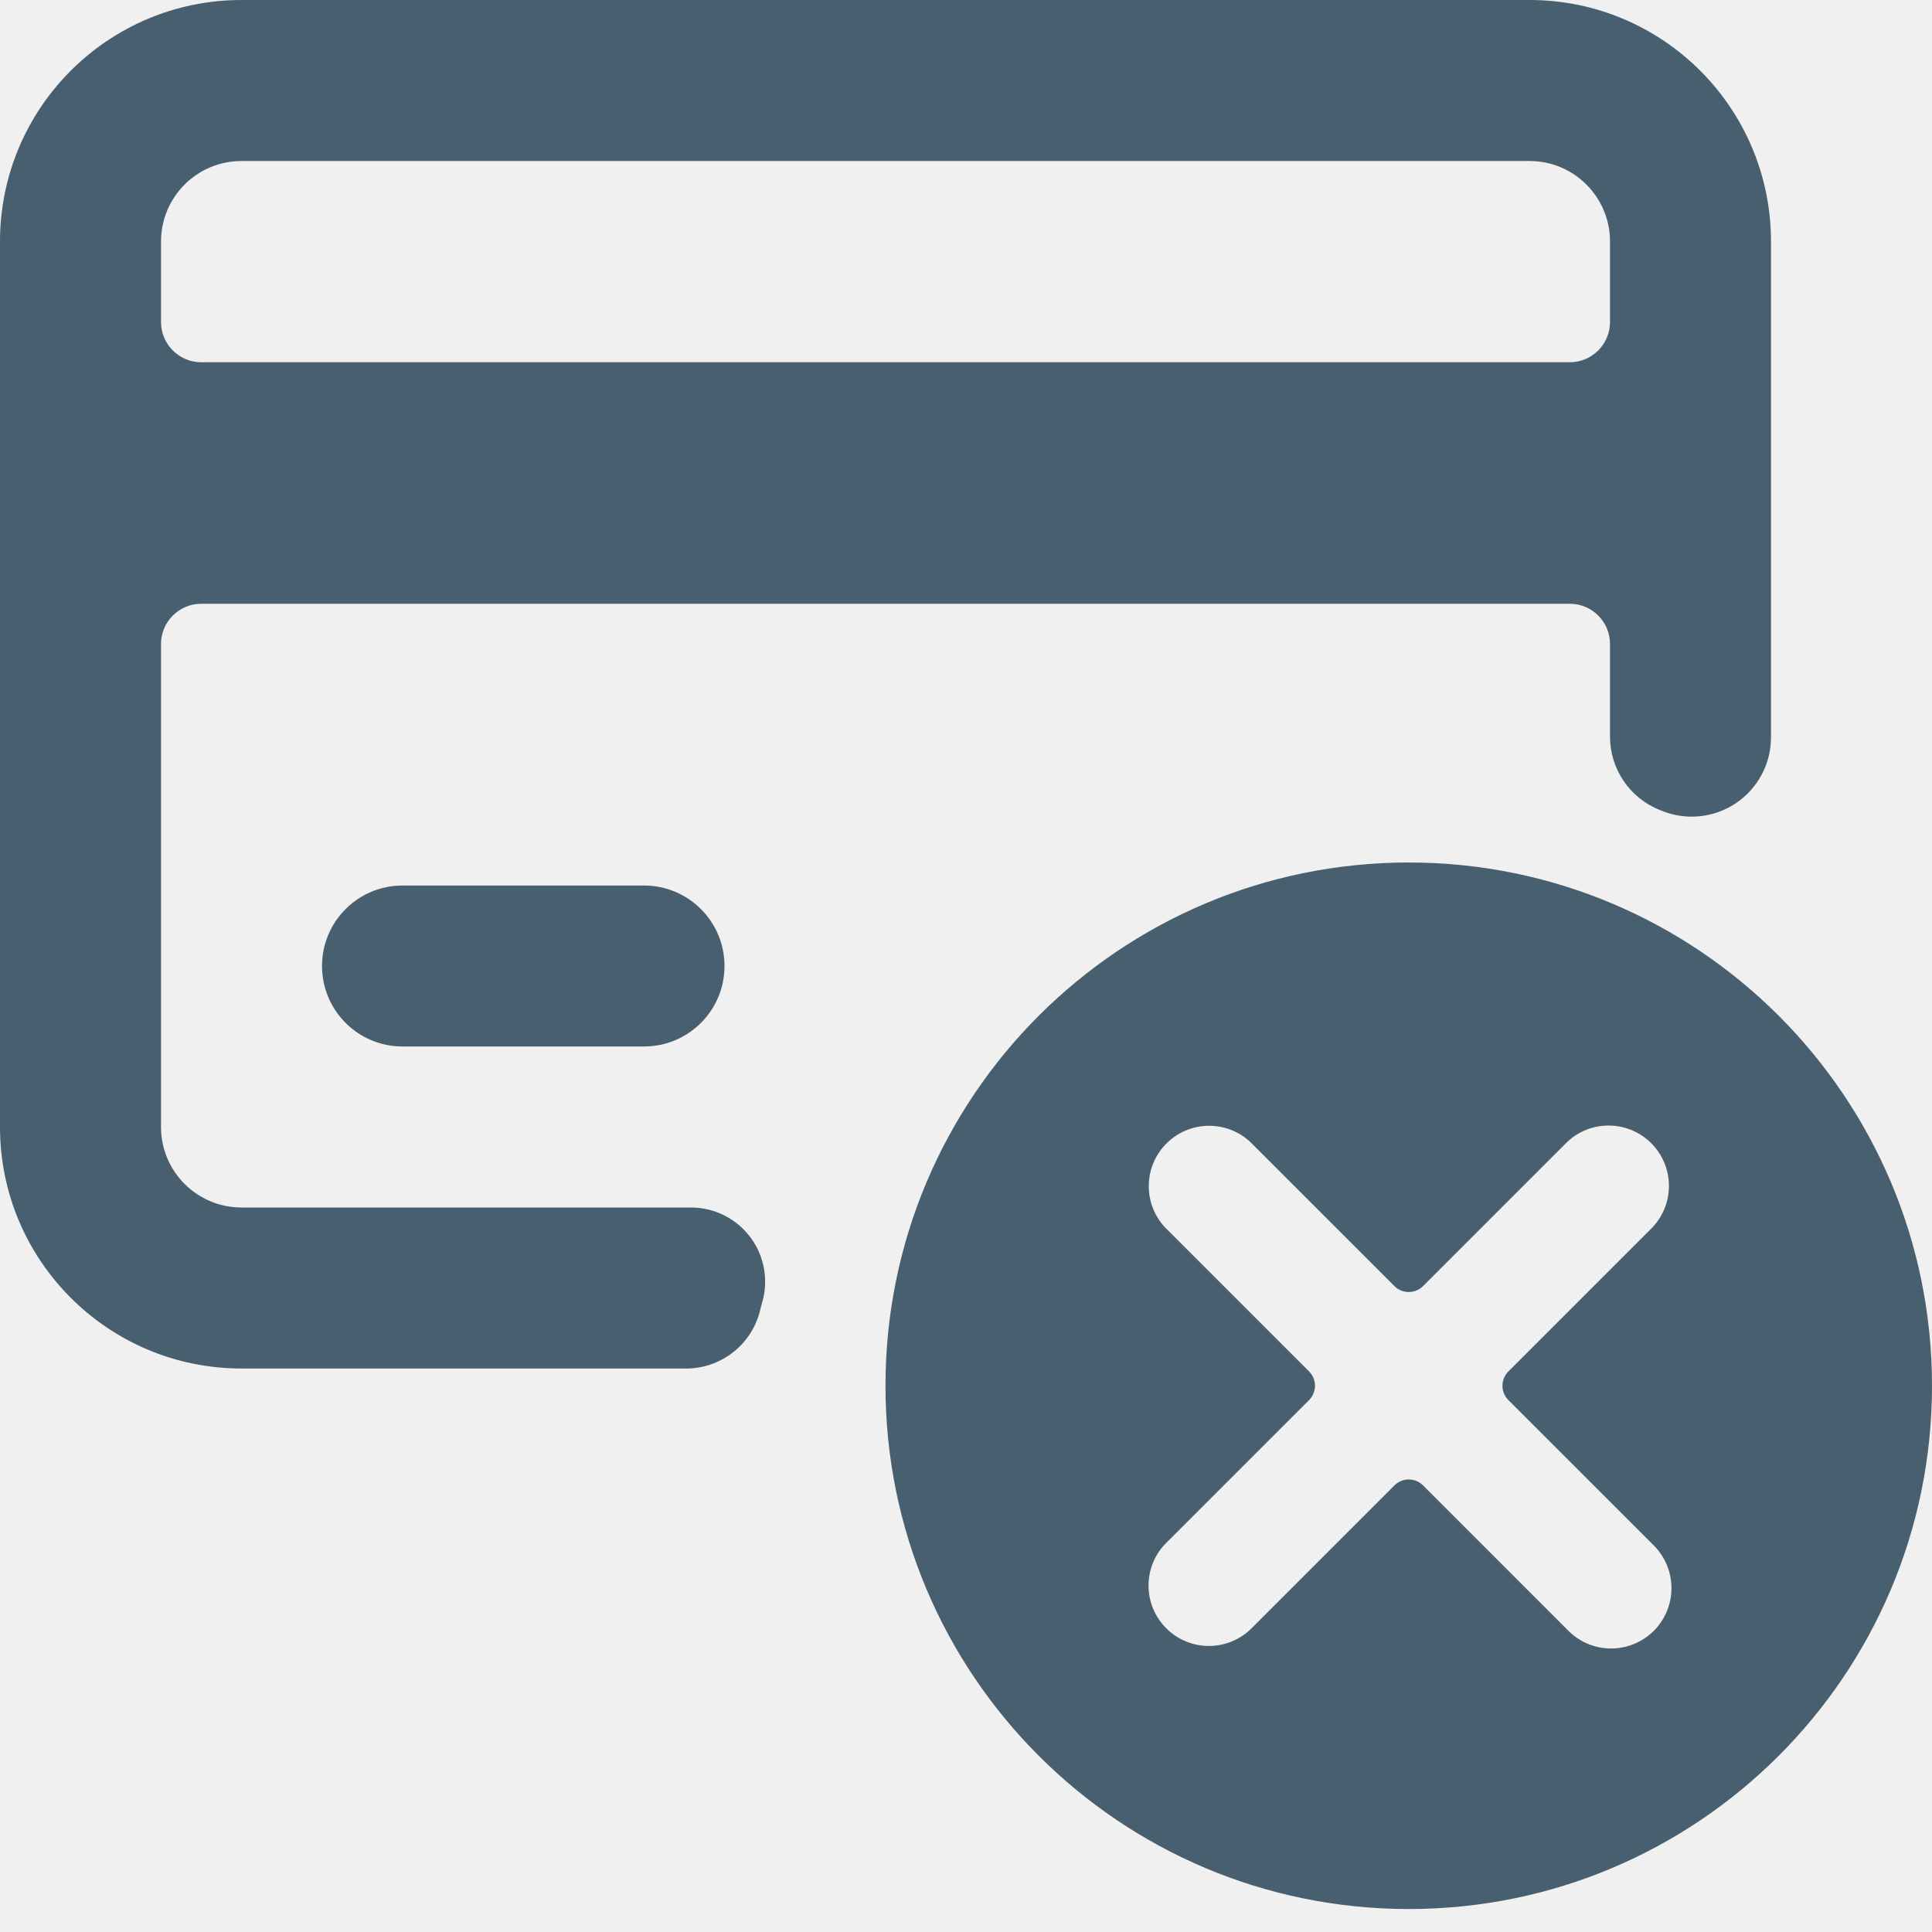
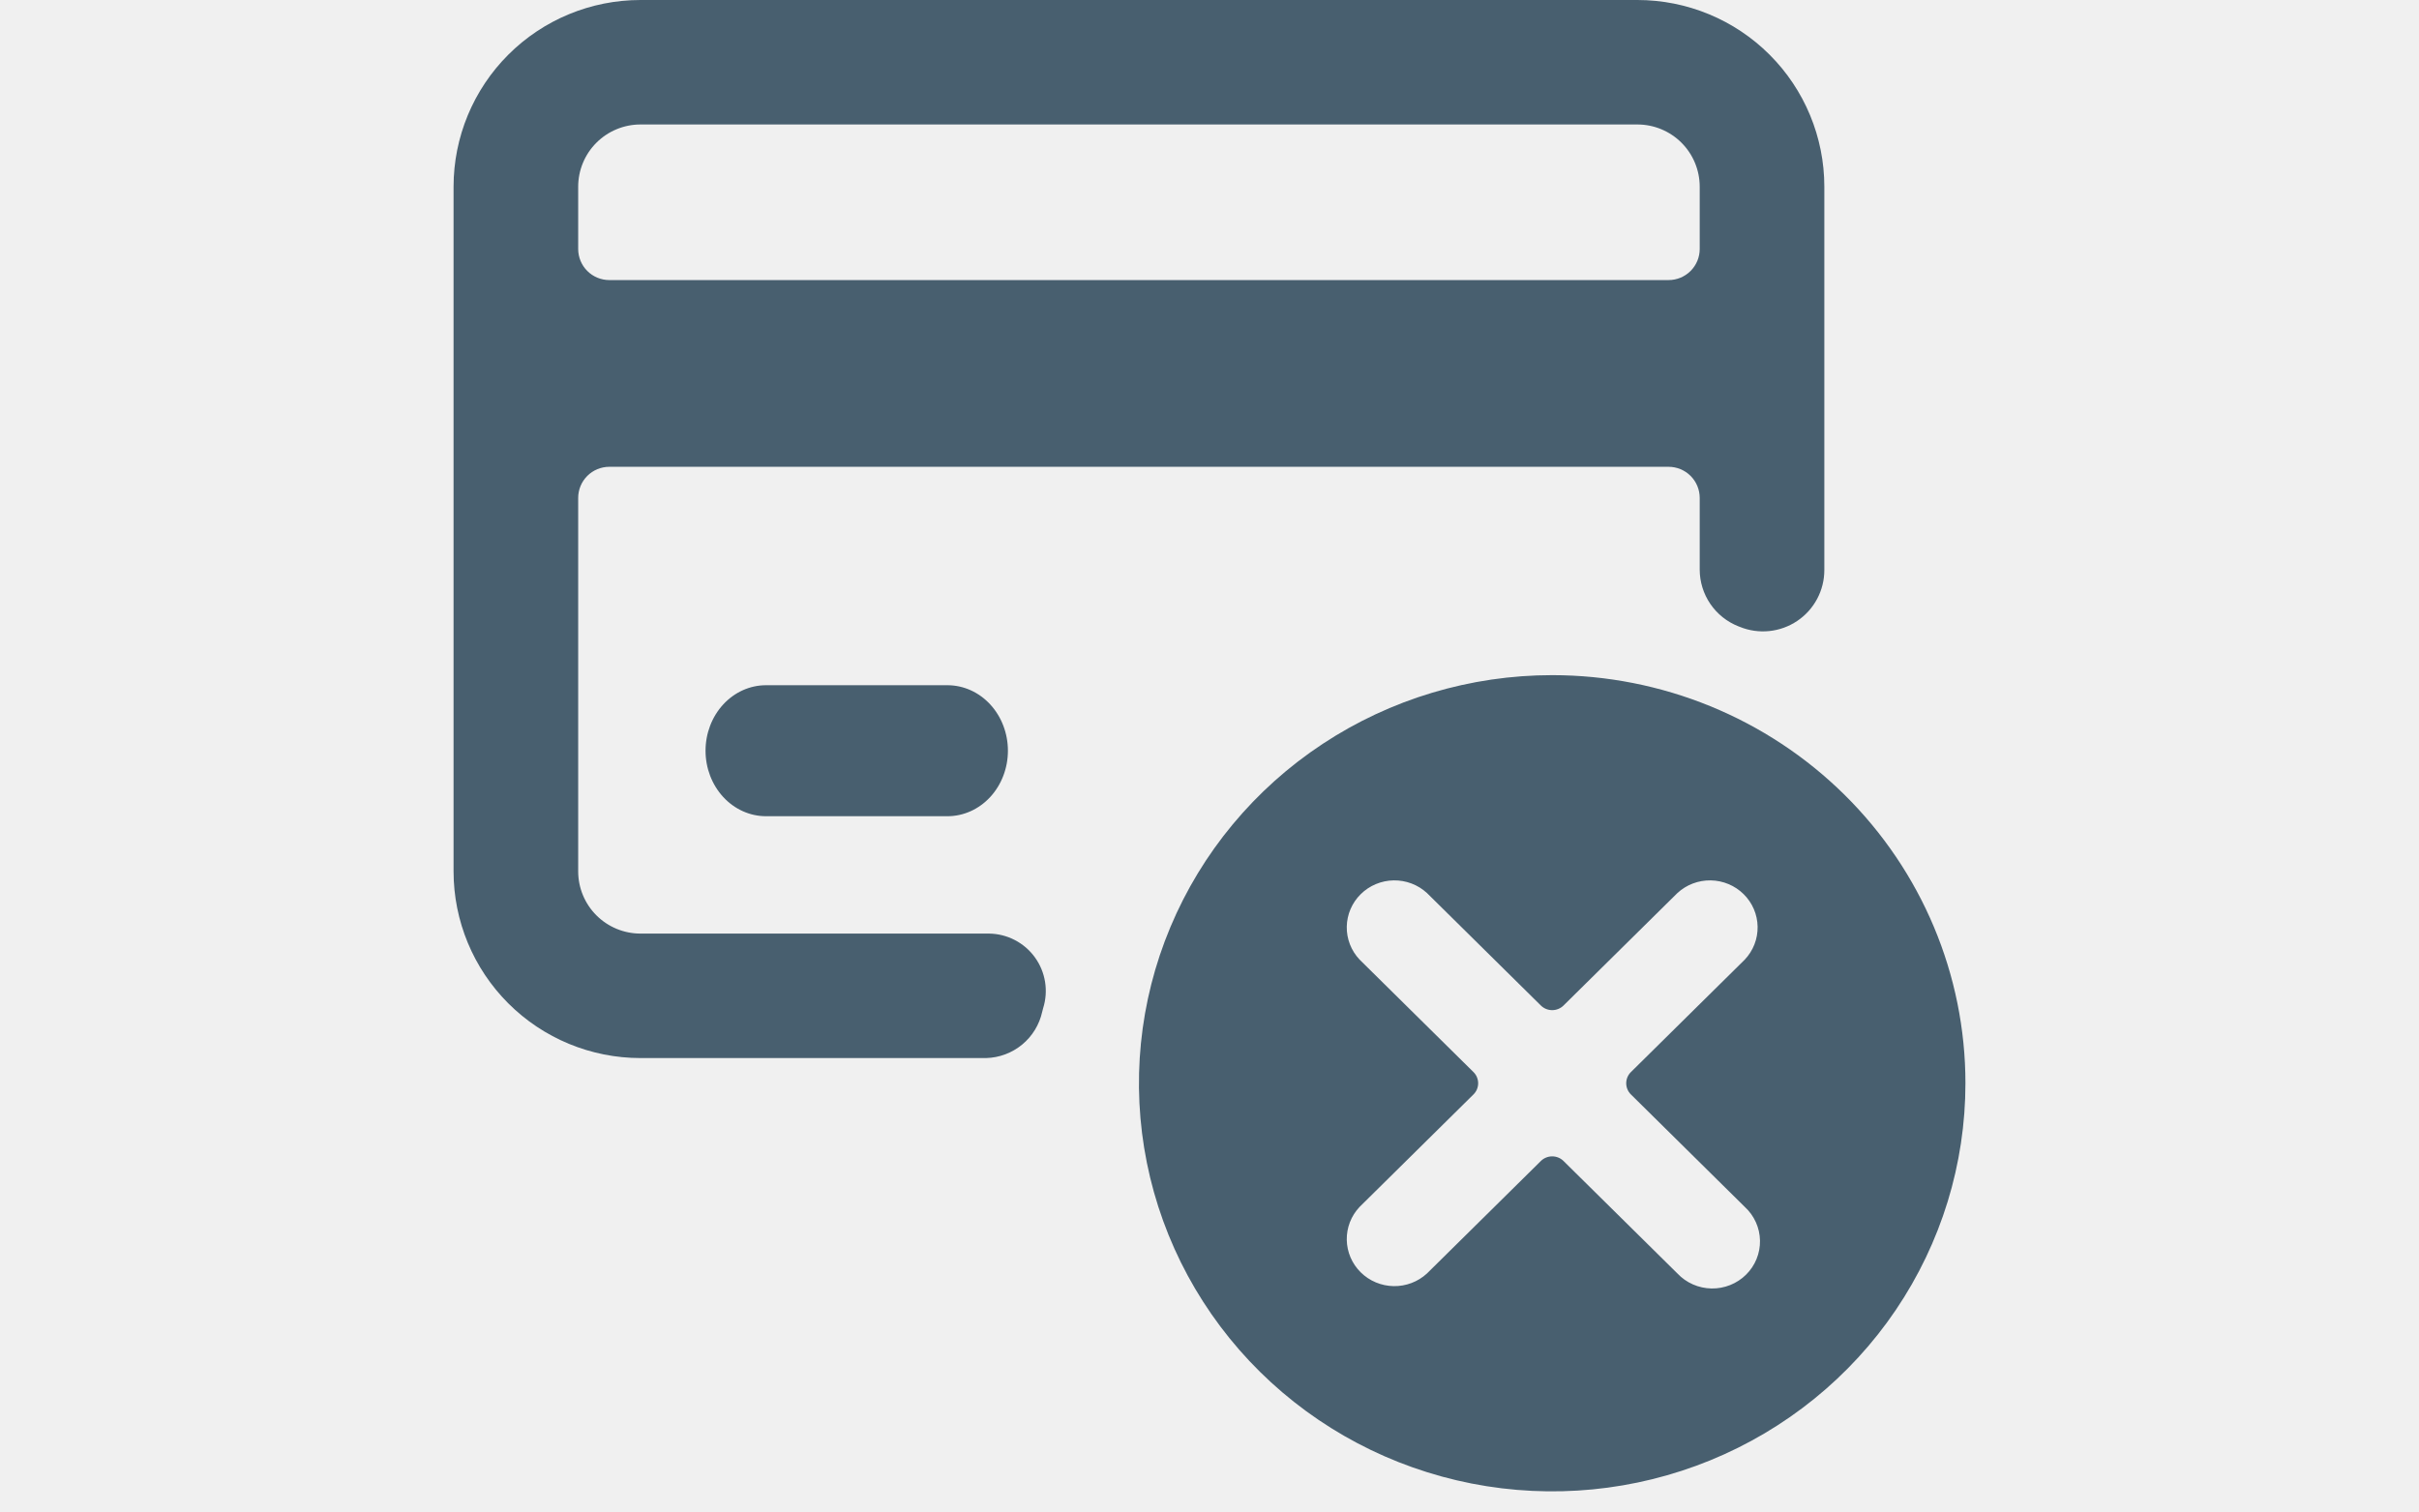
- <svg xmlns="http://www.w3.org/2000/svg" width="56" height="56" fill="none">
-   <g clip-path="url(#clip0)" fill="#485F6F">
-     <path d="M7 35a2.333 2.333 0 01-2.333-2.333v-14A1.167 1.167 0 015.833 17.5H45.5a1.167 1.167 0 011.167 1.167v2.685a2.288 2.288 0 001.453 2.13l.05.02a2.298 2.298 0 003.163-2.131V7a7 7 0 00-7-7H7a7 7 0 00-7 7v25.667a7 7 0 007 7h12.943a2.21 2.21 0 002.1-1.732l.035-.135a2.151 2.151 0 00-2.025-2.8H7zM4.667 7A2.333 2.333 0 017 4.667h37.333A2.333 2.333 0 0146.667 7v2.333A1.167 1.167 0 0145.5 10.5H5.833a1.167 1.167 0 01-1.166-1.167V7z" />
-     <path d="M18.667 25.667h-7a2.333 2.333 0 100 4.666h7a2.333 2.333 0 100-4.666zM40.833 25a15.167 15.167 0 100 30.334 15.167 15.167 0 000-30.334zm7.07 19.763a1.75 1.75 0 11-2.474 2.474l-4.183-4.184a.588.588 0 00-.826 0l-4.184 4.184a1.75 1.75 0 01-2.473-2.474l4.183-4.183a.588.588 0 000-.826l-4.183-4.184a1.75 1.75 0 012.473-2.473l4.184 4.183a.588.588 0 00.826 0l4.183-4.183a1.75 1.75 0 012.474 2.473l-4.184 4.184a.588.588 0 000 .826l4.184 4.183z" />
-   </g>
-   <defs>
-     <clipPath id="clip0">
-       <path fill="#fff" d="M0 0h56v56H0z" />
-     </clipPath>
-   </defs>
+ <svg xmlns="http://www.w3.org/2000/svg" width="240" height="150" viewBox="0 0 240 150" fill="none">
+   <path d="M63.545 92.647C61.906 92.647 60.334 91.996 59.174 90.838C58.015 89.68 57.364 88.109 57.364 86.471V49.412C57.364 48.593 57.689 47.807 58.269 47.228C58.849 46.649 59.635 46.324 60.455 46.324H165.545C166.365 46.324 167.151 46.649 167.731 47.228C168.311 47.807 168.636 48.593 168.636 49.412V56.521C168.637 57.739 169.004 58.928 169.691 59.934C170.378 60.94 171.353 61.716 172.488 62.16L172.617 62.209C173.542 62.585 174.545 62.728 175.538 62.625C176.531 62.522 177.484 62.177 178.312 61.62C179.14 61.063 179.818 60.311 180.287 59.431C180.756 58.55 181.001 57.568 181 56.57V18.529C181 13.615 179.046 8.902 175.568 5.427C172.09 1.952 167.373 0 162.455 0L63.545 0C58.627 0 53.91 1.952 50.432 5.427C46.954 8.902 45 13.615 45 18.529V86.471C45 91.385 46.954 96.098 50.432 99.573C53.91 103.048 58.627 105 63.545 105H97.836C99.142 104.966 100.4 104.496 101.408 103.666C102.416 102.835 103.117 101.692 103.4 100.417L103.492 100.059C103.761 99.211 103.827 98.312 103.685 97.434C103.543 96.557 103.198 95.724 102.676 95.004C102.155 94.283 101.472 93.695 100.681 93.286C99.891 92.876 99.016 92.658 98.126 92.647H63.545ZM57.364 18.529C57.364 16.891 58.015 15.32 59.174 14.162C60.334 13.004 61.906 12.353 63.545 12.353H162.455C164.094 12.353 165.666 13.004 166.826 14.162C167.985 15.32 168.636 16.891 168.636 18.529V24.706C168.636 25.525 168.311 26.31 167.731 26.89C167.151 27.469 166.365 27.794 165.545 27.794H60.455C59.635 27.794 58.849 27.469 58.269 26.89C57.689 26.31 57.364 25.525 57.364 24.706V18.529Z" fill="#485F6F" />
+   <path d="M94 68H76C74.409 68 72.883 68.685 71.757 69.904C70.632 71.123 70 72.776 70 74.5C70 76.224 70.632 77.877 71.757 79.096C72.883 80.315 74.409 81 76 81H94C95.591 81 97.117 80.315 98.243 79.096C99.368 77.877 100 76.224 100 74.5C100 72.776 99.368 71.123 98.243 69.904C97.117 68.685 95.591 68 94 68V68Z" fill="#485F6F" />
+   <path d="M154 67C145.891 67 137.964 69.375 131.222 73.826C124.479 78.276 119.224 84.601 116.121 92.001C113.018 99.402 112.206 107.545 113.788 115.401C115.37 123.257 119.275 130.474 125.009 136.138C130.743 141.802 138.048 145.659 146.001 147.222C153.955 148.784 162.198 147.982 169.69 144.917C177.182 141.852 183.585 136.661 188.09 130.001C192.595 123.34 195 115.51 195 107.5C195 96.759 190.68 86.457 182.991 78.862C175.302 71.267 164.874 67 154 67V67ZM173.112 119.775C173.577 120.202 173.95 120.718 174.208 121.292C174.467 121.865 174.606 122.484 174.617 123.111C174.628 123.738 174.512 124.362 174.274 124.944C174.036 125.526 173.682 126.054 173.232 126.498C172.783 126.942 172.248 127.291 171.659 127.526C171.07 127.761 170.439 127.877 169.804 127.866C169.169 127.855 168.542 127.717 167.962 127.462C167.382 127.207 166.859 126.838 166.426 126.379L155.116 115.207C154.819 114.917 154.418 114.755 154 114.755C153.582 114.755 153.181 114.917 152.884 115.207L141.574 126.379C140.677 127.205 139.491 127.654 138.265 127.633C137.04 127.611 135.87 127.121 135.004 126.265C134.137 125.409 133.64 124.253 133.619 123.043C133.597 121.832 134.052 120.66 134.888 119.775L146.197 108.603C146.491 108.309 146.655 107.913 146.655 107.5C146.655 107.087 146.491 106.691 146.197 106.397L134.888 95.225C134.052 94.34 133.597 93.168 133.619 91.957C133.64 90.747 134.137 89.591 135.004 88.735C135.87 87.879 137.04 87.389 138.265 87.367C139.491 87.346 140.677 87.795 141.574 88.621L152.884 99.793C153.181 100.082 153.582 100.245 154 100.245C154.418 100.245 154.819 100.082 155.116 99.793L166.426 88.621C167.323 87.795 168.509 87.346 169.735 87.367C170.96 87.389 172.13 87.879 172.996 88.735C173.863 89.591 174.36 90.747 174.381 91.957C174.403 93.168 173.948 94.34 173.112 95.225L161.803 106.397C161.509 106.691 161.345 107.087 161.345 107.5C161.345 107.913 161.509 108.309 161.803 108.603L173.112 119.775Z" fill="#485F6F" />
</svg>
